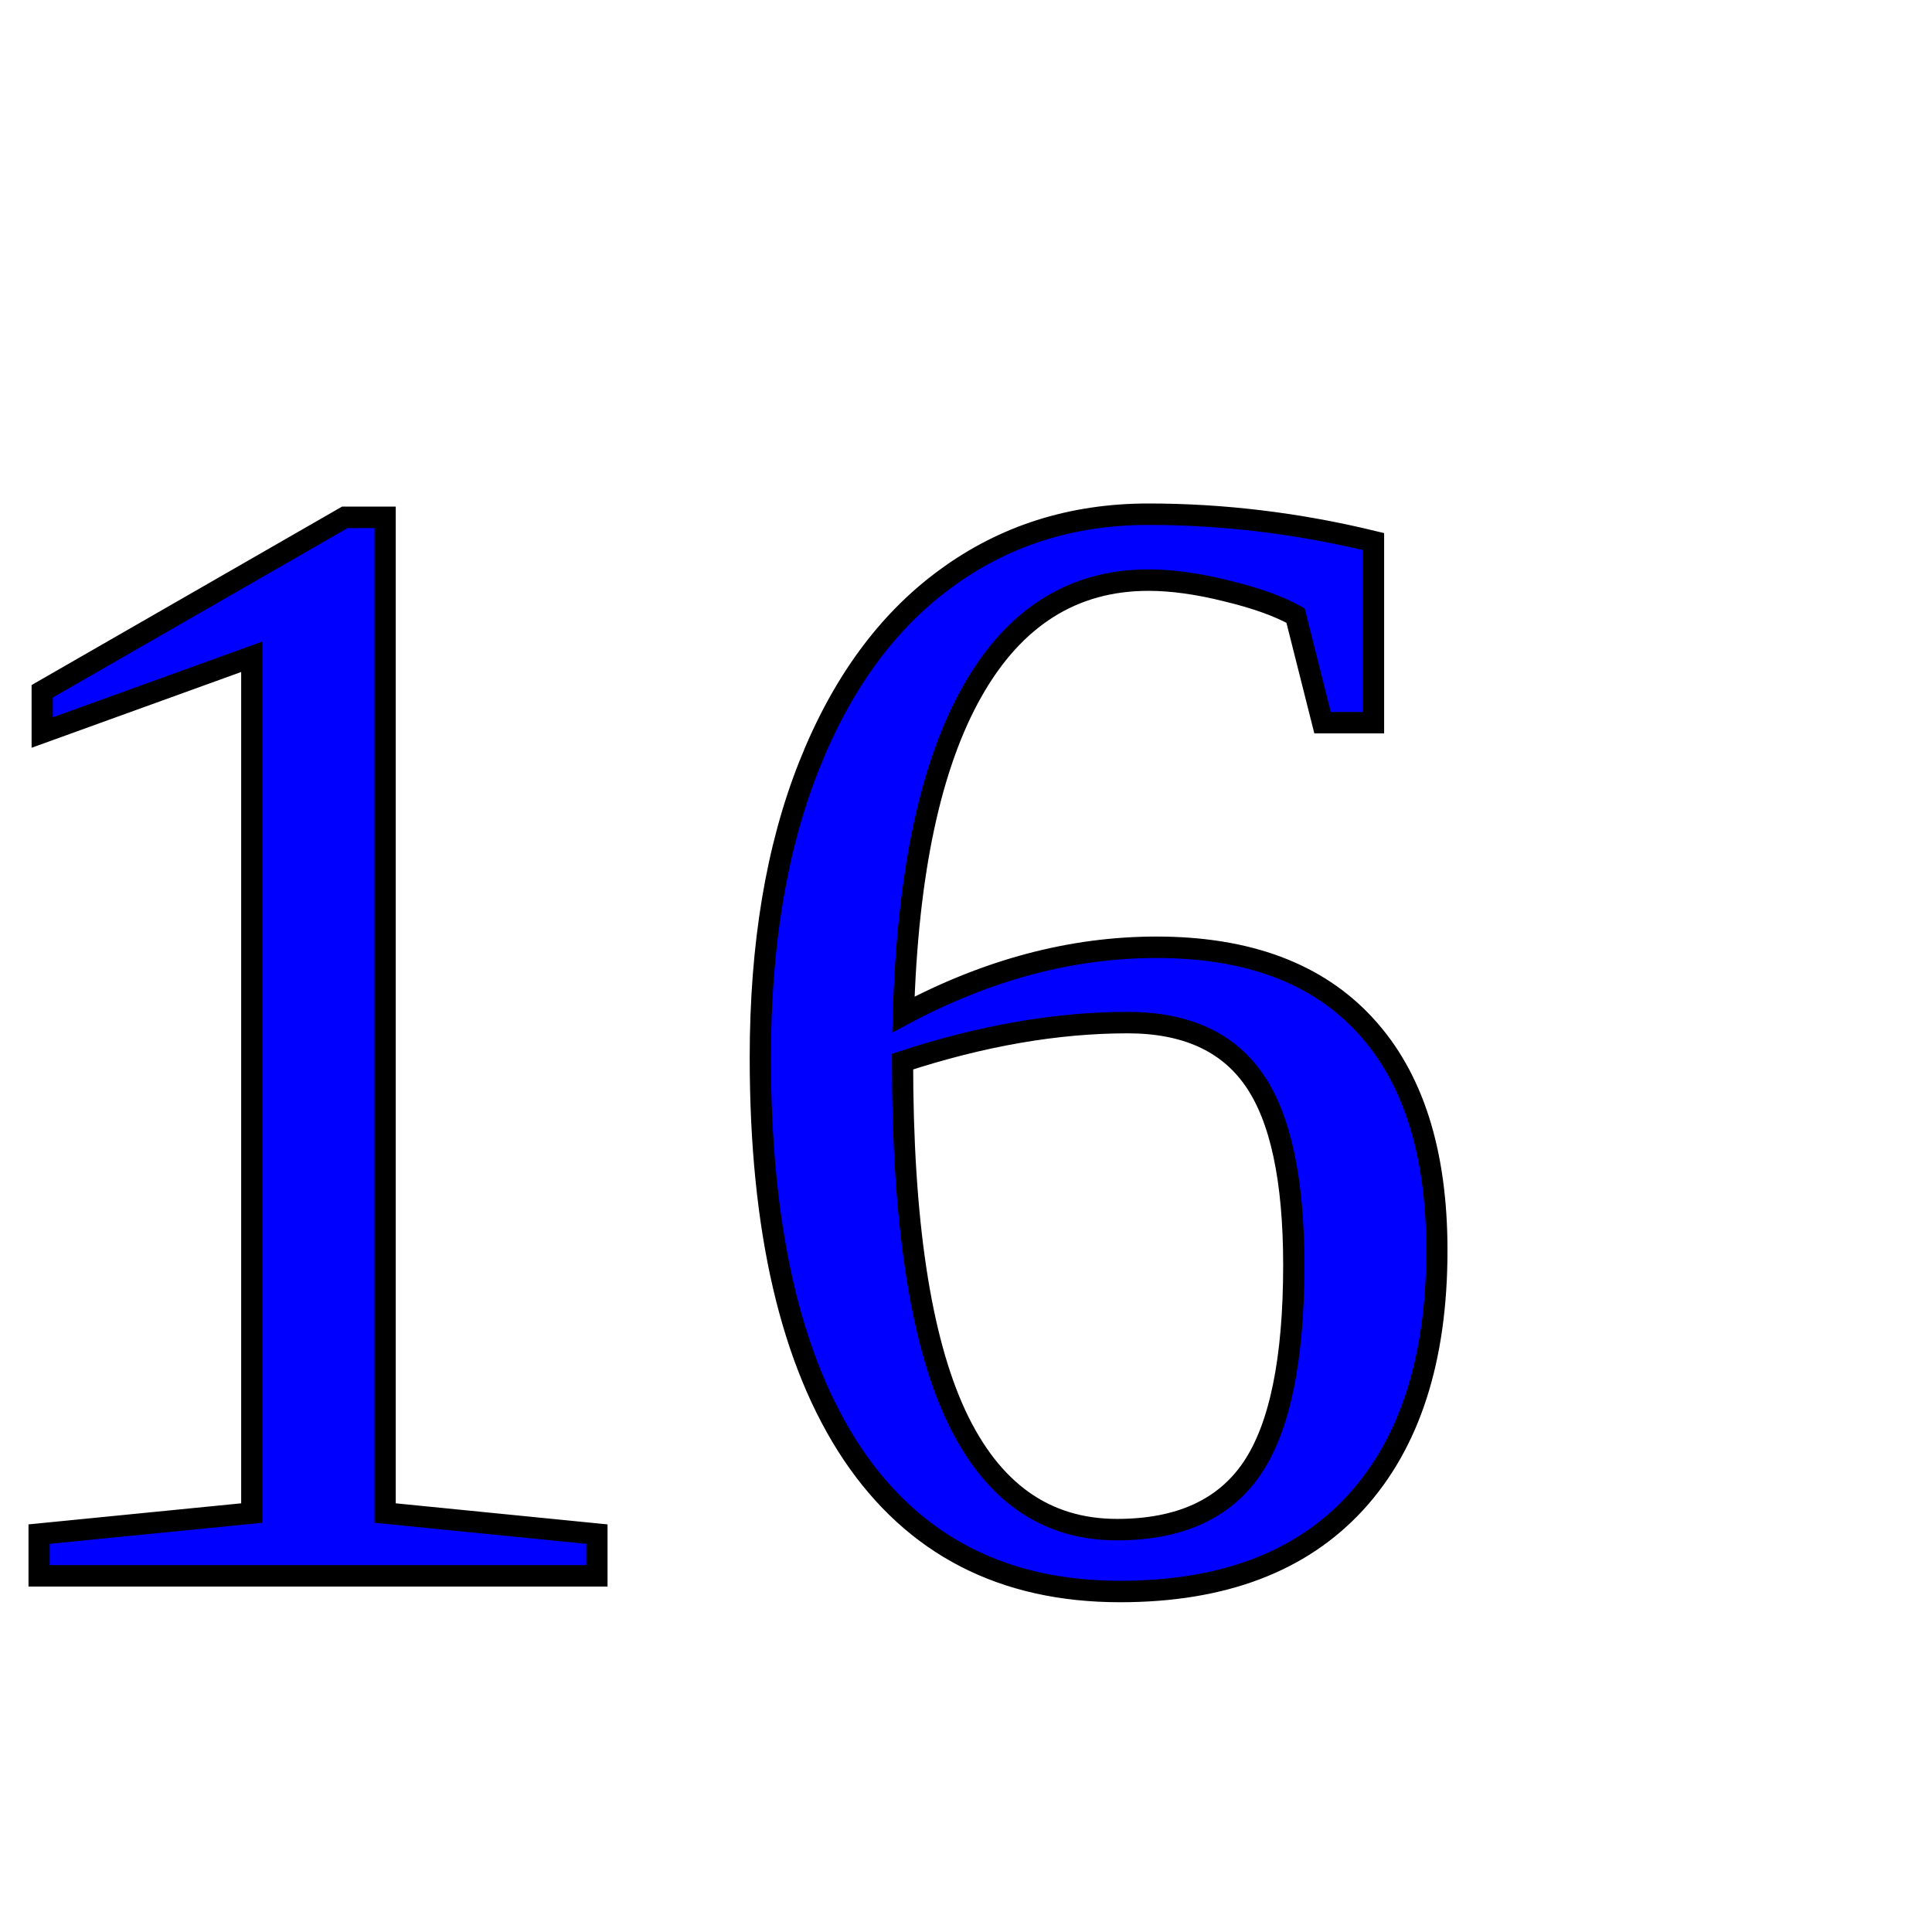
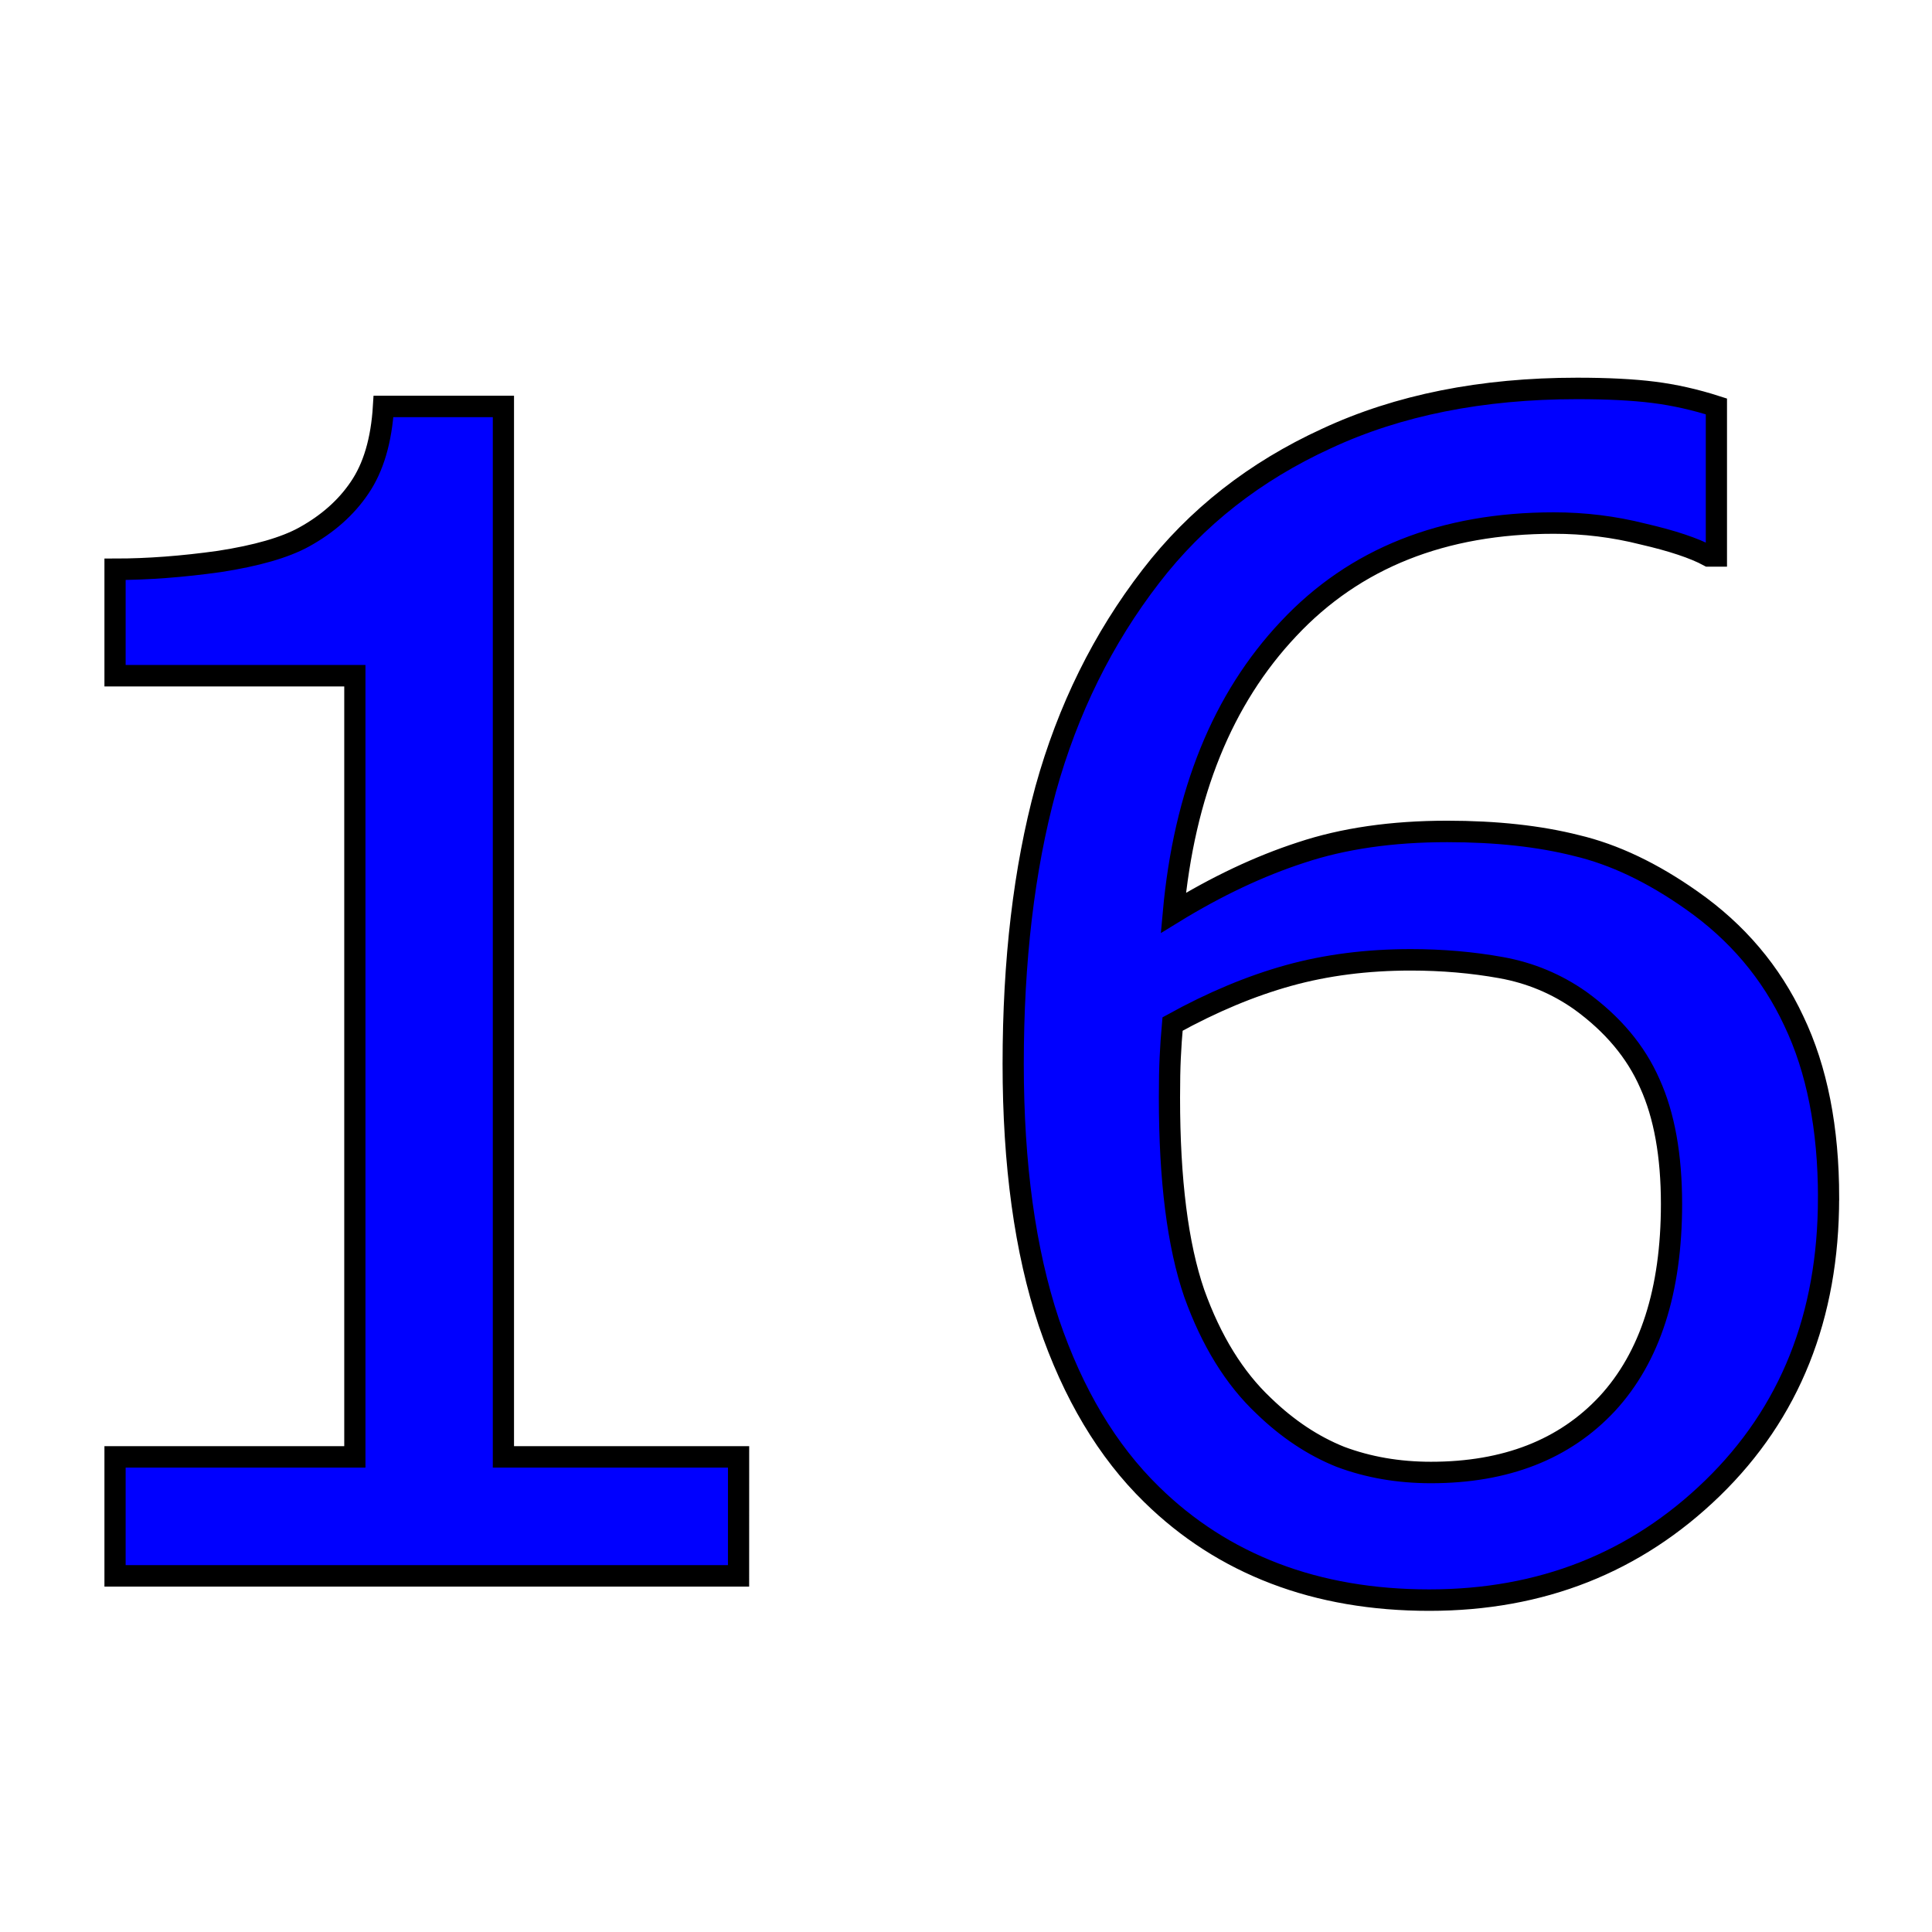
<svg xmlns="http://www.w3.org/2000/svg" width="256" height="256" viewBox="0 0 67.733 67.733" version="1.1" id="svg1">
+   <defs id="defs1" />
  <g id="layer1">
-     <text xml:space="preserve" style="font-size:55.871px;text-align:start;writing-mode:lr-tb;direction:ltr;text-anchor:start;fill:#0000ff;stroke-width:0.748" x="-3.527" y="54.924" id="text5" stroke="black" transform="scale(0.9941405,1.005894)">
-       <tspan id="tspan5" style="fill:#0000ff;stroke-width:0.748" x="-3.527" y="54.924">16</tspan>
-     </text>
+     <path d="M 26.045,54.924 H 4.057 V 50.777 H 12.514 V 23.551 H 4.057 v -3.71 q 1.719,0 3.683,-0.273 1.964,-0.3 2.974,-0.846 1.255,-0.682 1.964,-1.719 0.737,-1.064 0.846,-2.837 h 4.229 v 36.611 h 8.293 z M 64.484,41.747 q 0,6.193 -4.092,10.121 -4.065,3.901 -9.985,3.901 -3.001,0 -5.456,-0.928 -2.455,-0.928 -4.338,-2.755 -2.346,-2.264 -3.628,-6.002 -1.255,-3.737 -1.255,-9.003 0,-5.402 1.146,-9.576 1.173,-4.174 3.71,-7.42 2.401,-3.083 6.193,-4.801 3.792,-1.746 8.839,-1.746 1.61,0 2.701,0.136 1.091,0.136 2.21,0.491 v 5.211 h -0.273 q -0.764,-0.409 -2.319,-0.764 -1.528,-0.382 -3.137,-0.382 -5.865,0 -9.357,3.683 -3.492,3.656 -4.065,9.903 2.292,-1.391 4.501,-2.101 2.237,-0.737 5.156,-0.737 2.592,0 4.556,0.491 1.991,0.464 4.065,1.91 2.401,1.664 3.601,4.201 1.228,2.537 1.228,6.165 z m -5.538,0.218 q 0,-2.537 -0.764,-4.201 -0.737,-1.664 -2.455,-2.892 -1.255,-0.873 -2.783,-1.146 -1.528,-0.273 -3.192,-0.273 -2.319,0 -4.31,0.546 -1.991,0.546 -4.092,1.691 -0.055,0.6 -0.082,1.173 -0.027,0.546 -0.027,1.391 0,4.31 0.873,6.82 0.9,2.483 2.455,3.928 1.255,1.2 2.701,1.773 1.473,0.546 3.192,0.546 3.956,0 6.22,-2.401 2.264,-2.428 2.264,-6.957 z" id="text5" style="font-size:55.871px;fill:#0000ff;stroke:#000000;stroke-width:0.748" transform="scale(0.9941405,1.005894)" aria-label="16" />
  </g>
</svg>
